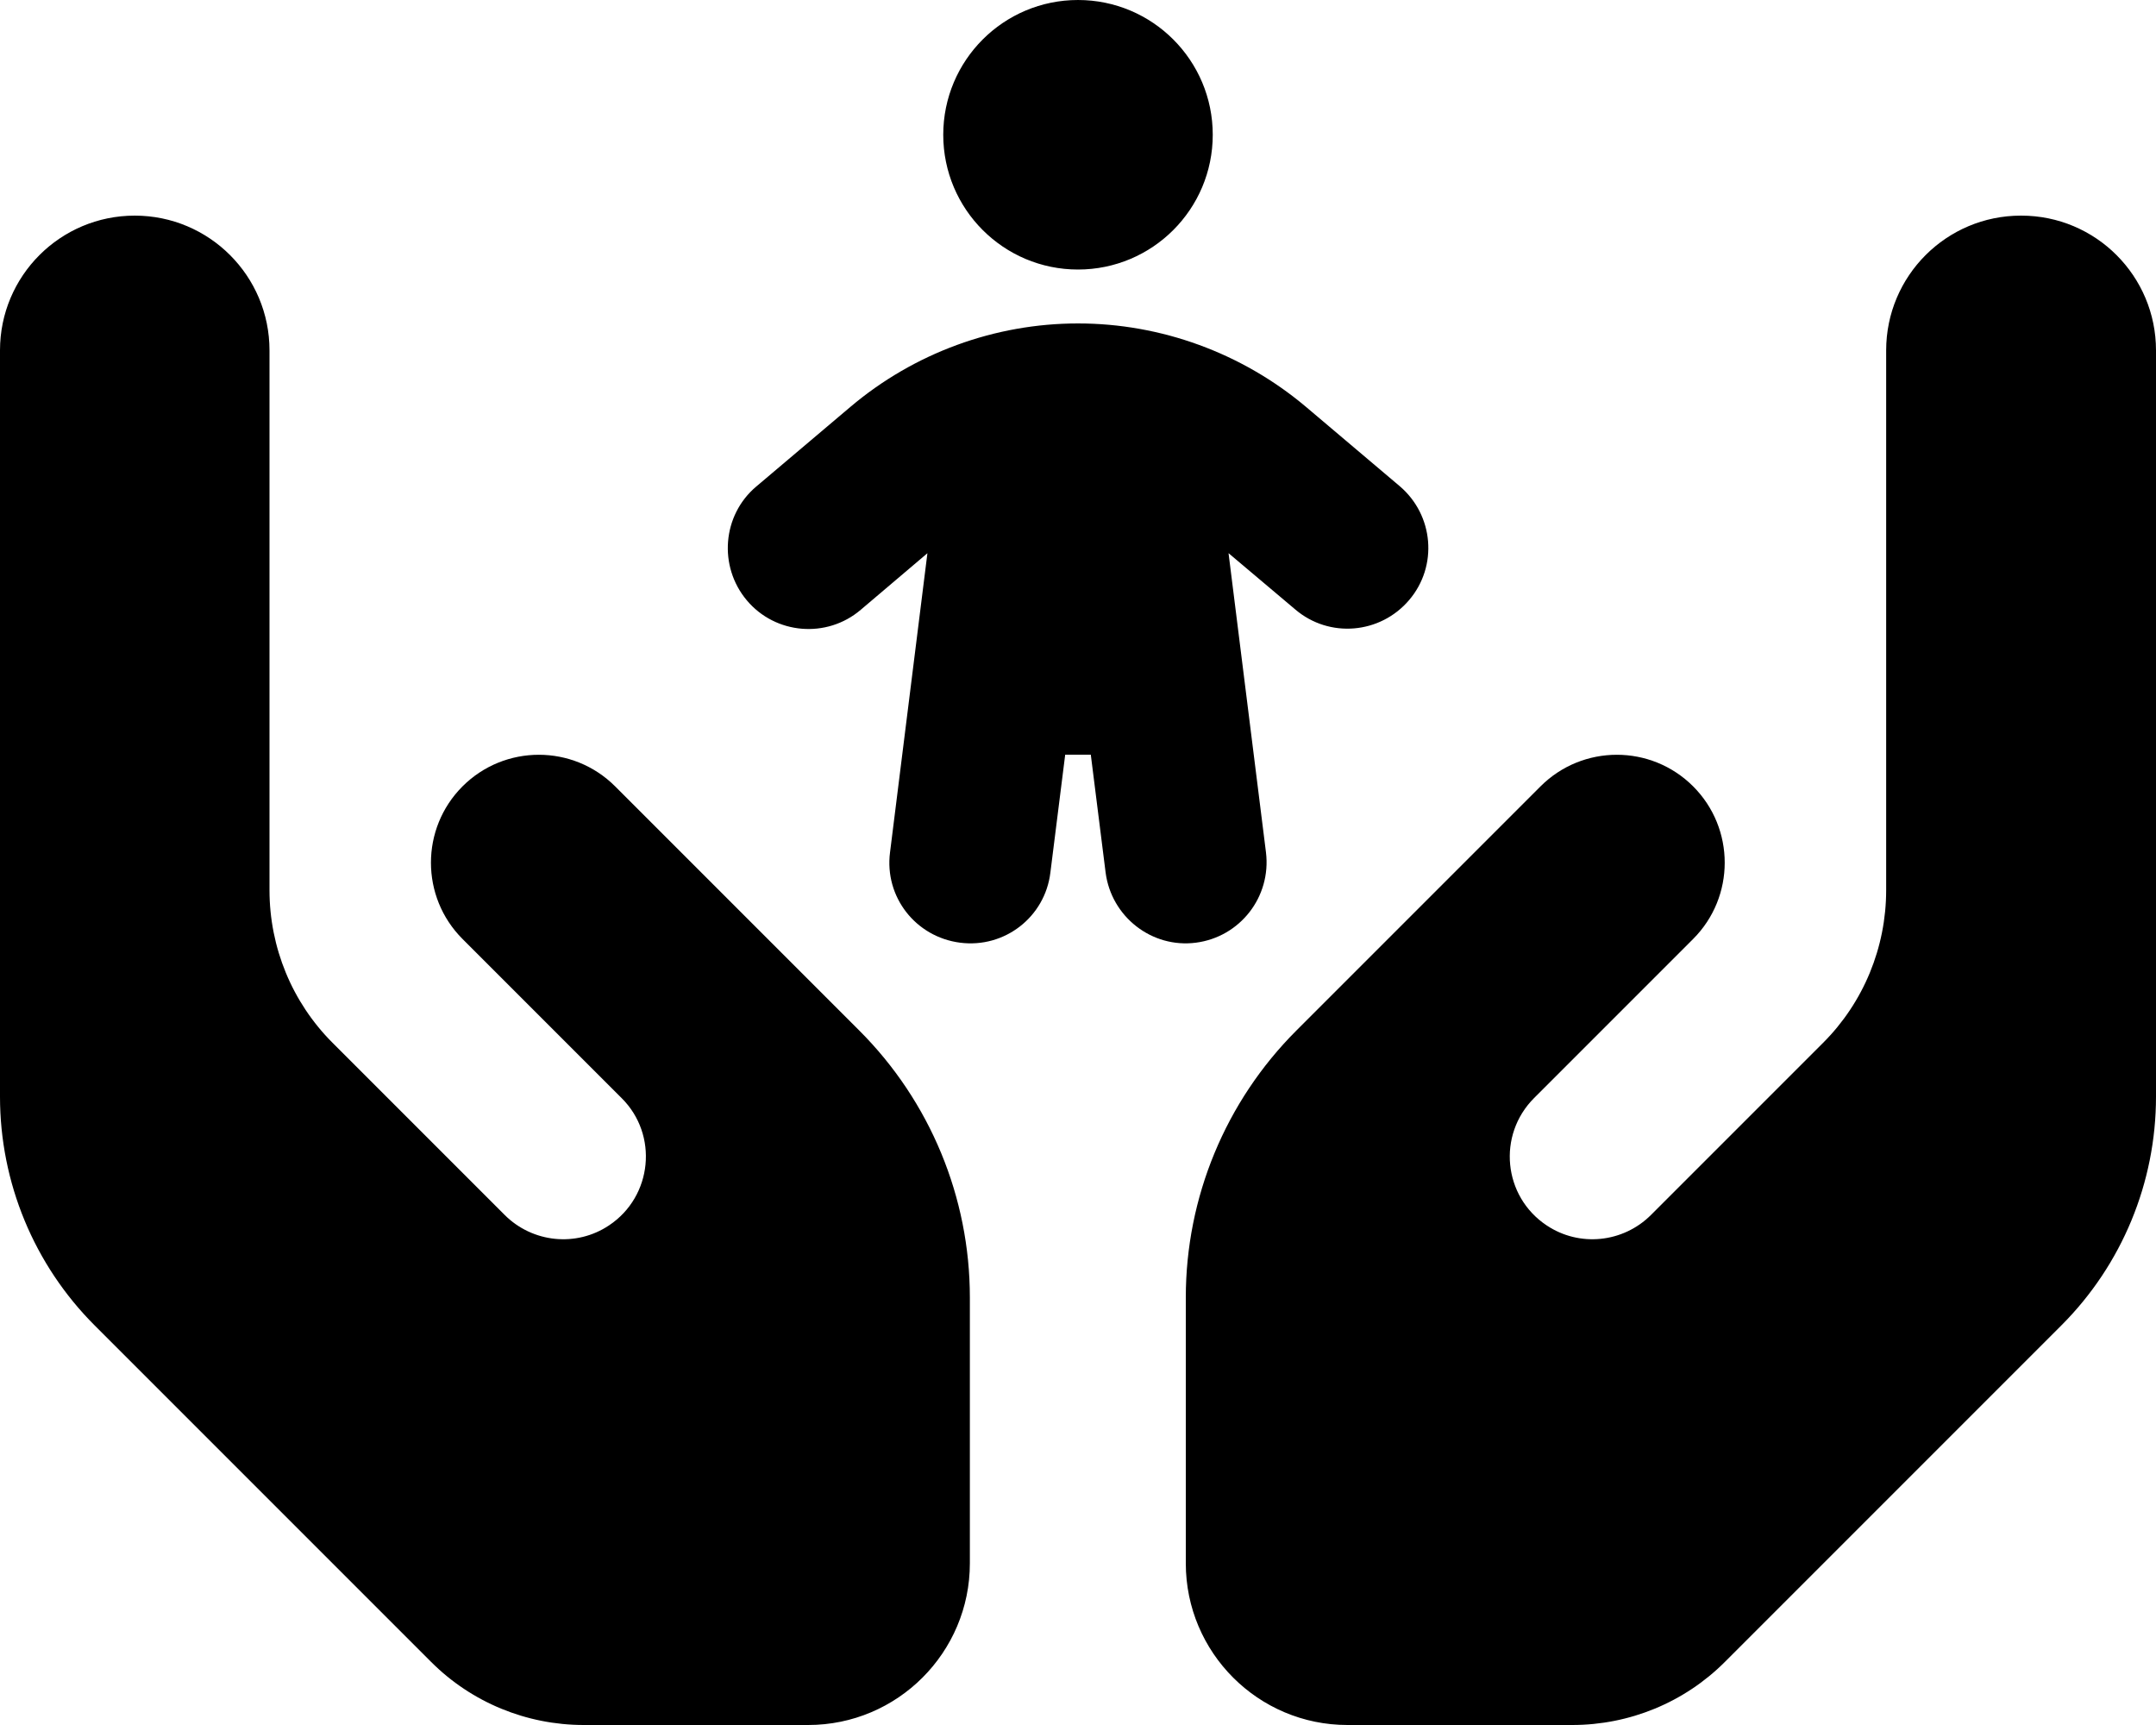
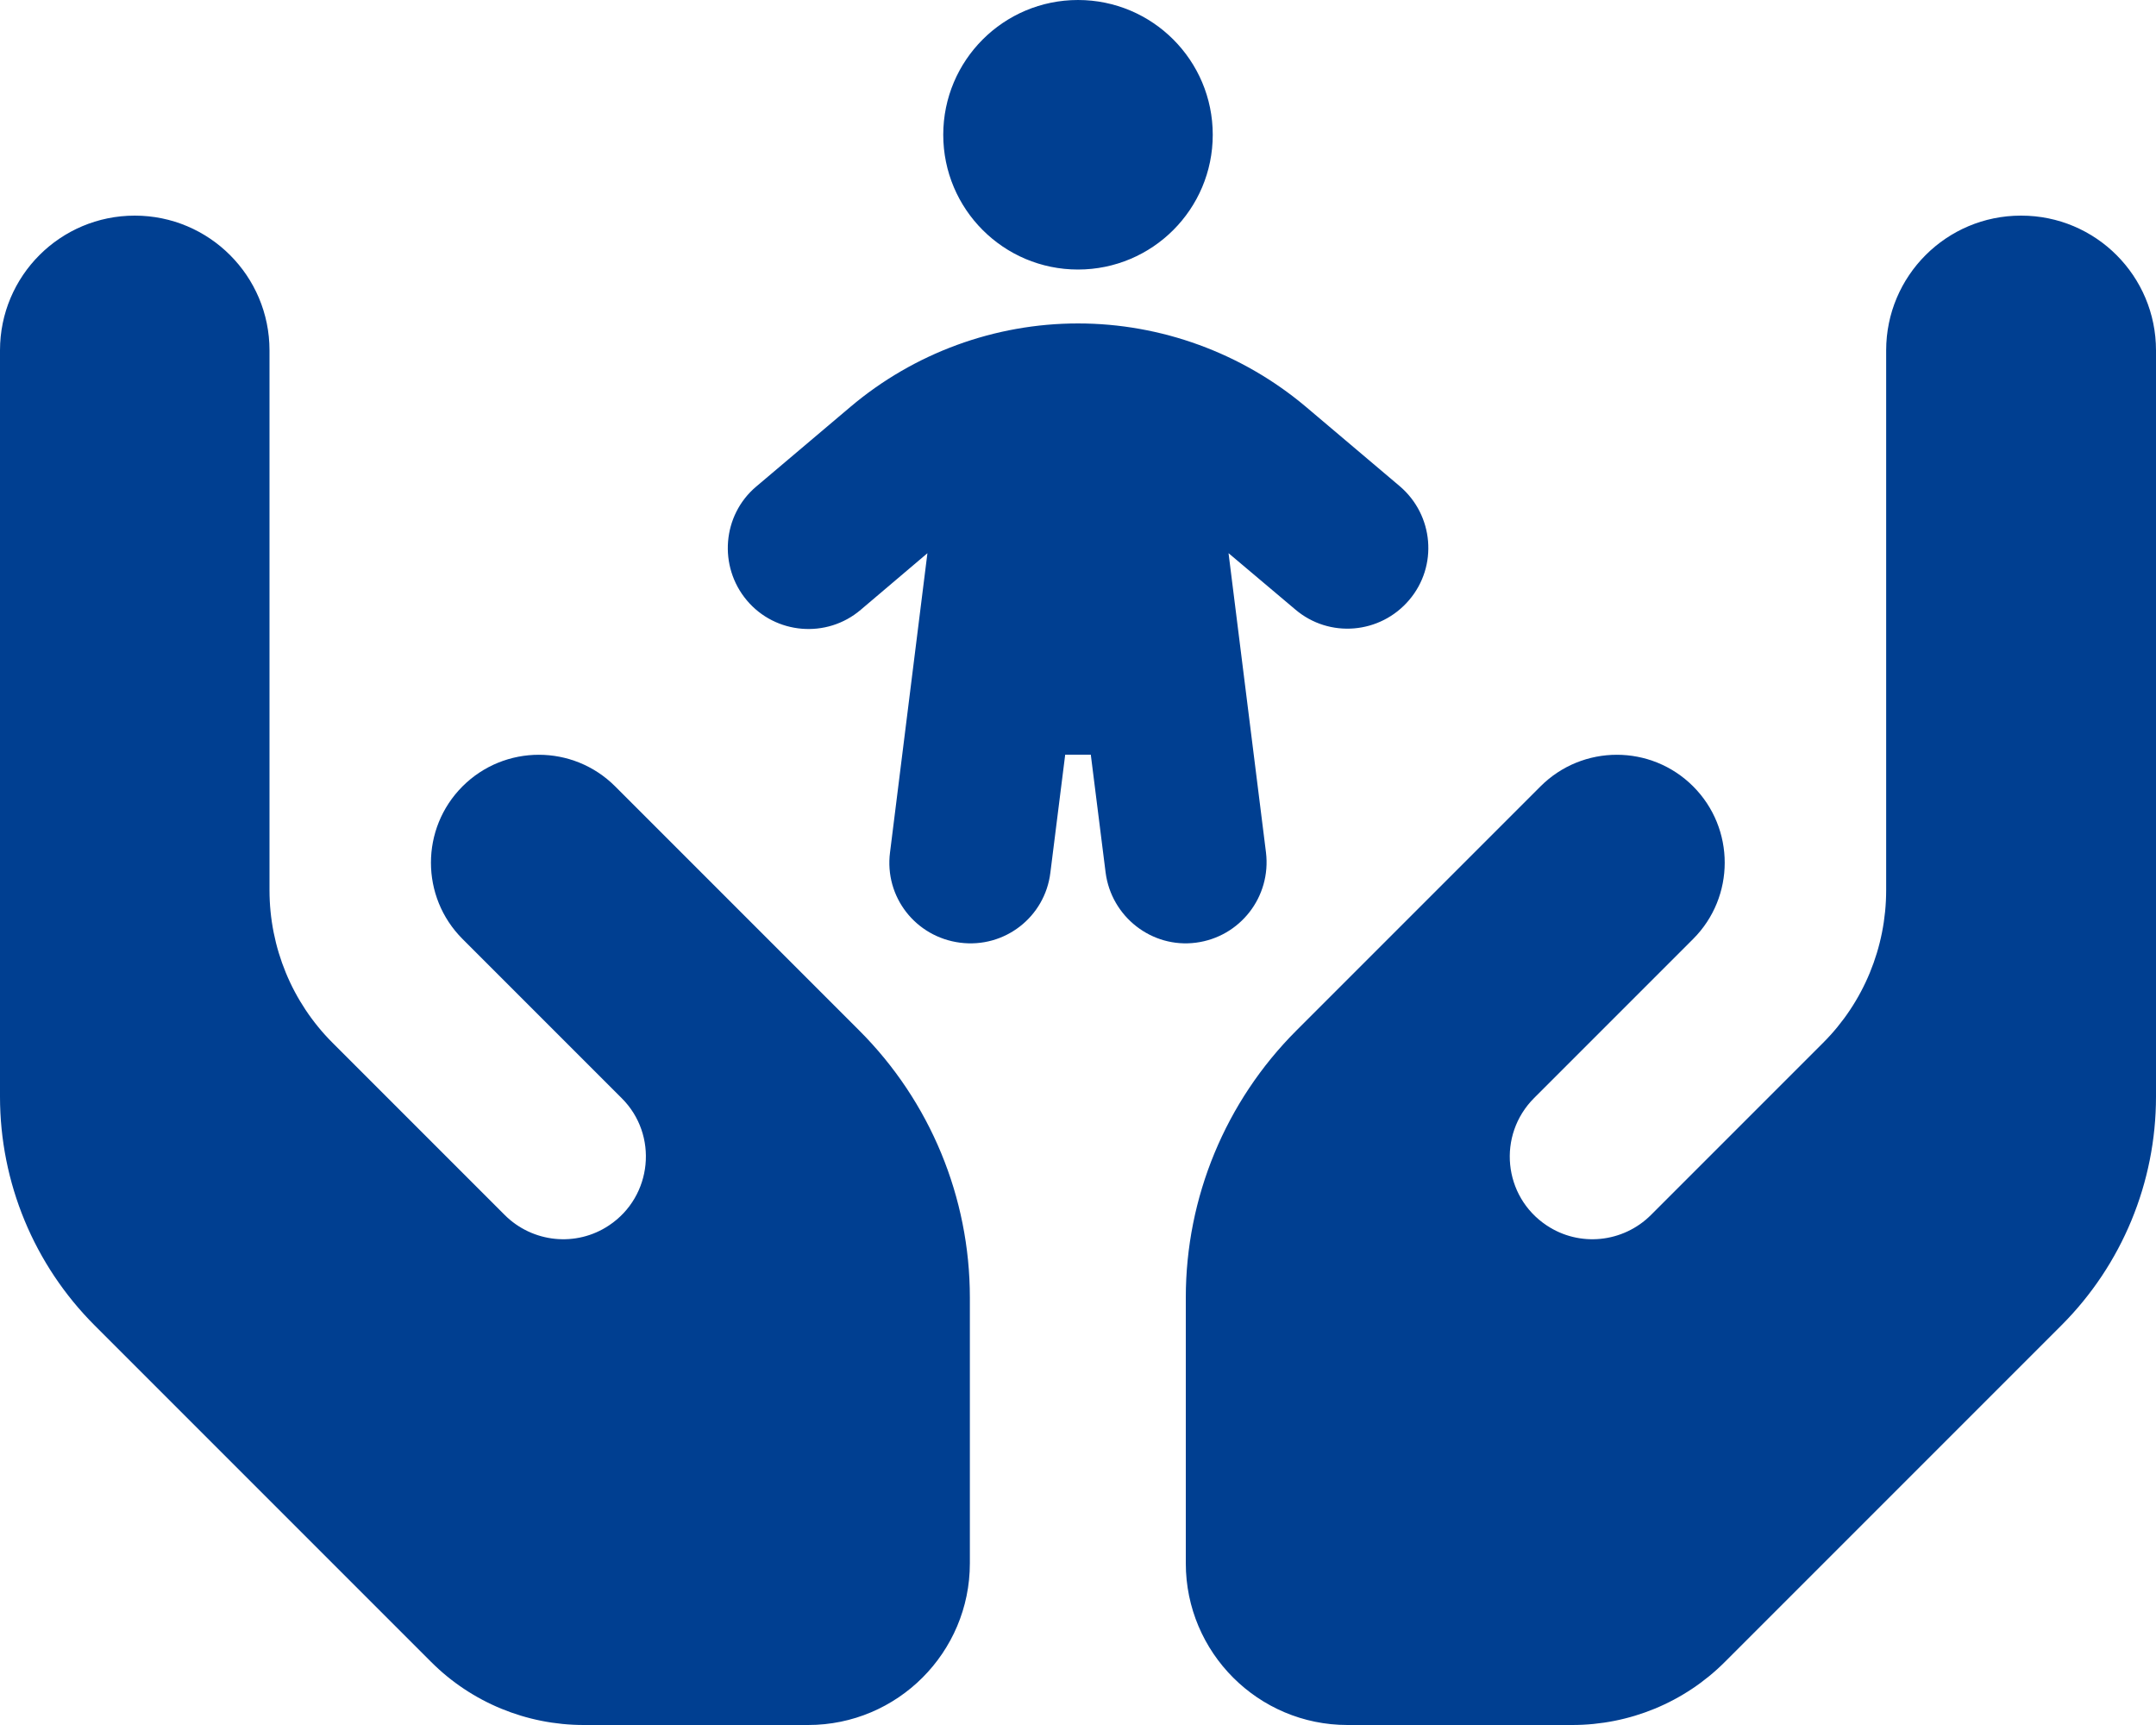
<svg xmlns="http://www.w3.org/2000/svg" viewBox="0 0 640 512">
-   <path d="M320 0a40 40 0 1 1 0 80 40 40 0 1 1 0-80zm44.7 164.3L375.8 253c1.6 13.2-7.7 25.1-20.8 26.8s-25.1-7.7-26.8-20.8l-4.4-35h-7.6l-4.4 35c-1.6 13.2-13.6 22.5-26.8 20.8s-22.5-13.6-20.8-26.8l11.1-88.8L255.5 181c-10.1 8.6-25.3 7.3-33.8-2.8s-7.3-25.3 2.8-33.8l27.9-23.6C271.3 104.8 295.3 96 320 96s48.7 8.8 67.6 24.7l27.9 23.6c10.1 8.6 11.4 23.7 2.8 33.8s-23.7 11.4-33.8 2.8l-19.8-16.7zM40 64c22.1 0 40 17.9 40 40v40 80 40.2c0 17 6.7 33.3 18.7 45.3l51.1 51.1c8.3 8.3 21.3 9.6 31 3.1c12.9-8.6 14.7-26.9 3.7-37.8l-15.2-15.2-32-32c-12.5-12.5-12.5-32.8 0-45.3s32.8-12.5 45.3 0l32 32 15.2 15.2 0 0 25.3 25.3c21 21 32.8 49.5 32.8 79.2V464c0 26.5-21.5 48-48 48H173.3c-17 0-33.3-6.7-45.3-18.7L28.1 393.4C10.1 375.4 0 351 0 325.5V224 160 104C0 81.9 17.9 64 40 64zm560 0c22.1 0 40 17.9 40 40v56 64V325.5c0 25.5-10.1 49.9-28.1 67.9L512 493.3c-12 12-28.3 18.7-45.3 18.7H400c-26.5 0-48-21.5-48-48V385.1c0-29.7 11.8-58.2 32.8-79.2l25.3-25.3 0 0 15.2-15.2 32-32c12.5-12.5 32.8-12.5 45.3 0s12.5 32.8 0 45.3l-32 32-15.2 15.2c-11 11-9.2 29.2 3.7 37.8c9.7 6.5 22.7 5.2 31-3.1l51.1-51.1c12-12 18.7-28.3 18.7-45.3V224 144 104c0-22.1 17.9-40 40-40z" />
+   <path fill="#003F91" d="M320 0a40 40 0 1 1 0 80 40 40 0 1 1 0-80zm44.7 164.3L375.8 253c1.6 13.2-7.7 25.1-20.8 26.8s-25.1-7.7-26.8-20.8l-4.4-35h-7.6l-4.4 35c-1.6 13.2-13.6 22.5-26.8 20.8s-22.5-13.6-20.8-26.8l11.1-88.8L255.5 181c-10.1 8.6-25.3 7.3-33.8-2.8s-7.3-25.3 2.8-33.8l27.9-23.6C271.3 104.8 295.3 96 320 96s48.7 8.8 67.6 24.7l27.9 23.6c10.1 8.6 11.4 23.7 2.8 33.8s-23.7 11.4-33.8 2.8l-19.8-16.7zM40 64c22.1 0 40 17.9 40 40v40 80 40.2c0 17 6.7 33.3 18.7 45.3l51.1 51.1c8.3 8.3 21.3 9.6 31 3.1c12.9-8.6 14.7-26.9 3.7-37.8l-15.2-15.2-32-32c-12.5-12.5-12.5-32.8 0-45.3s32.8-12.5 45.3 0l32 32 15.2 15.2 0 0 25.3 25.3c21 21 32.8 49.5 32.8 79.2V464c0 26.5-21.5 48-48 48H173.3c-17 0-33.3-6.7-45.3-18.7L28.1 393.4C10.1 375.4 0 351 0 325.5V224 160 104C0 81.9 17.9 64 40 64zm560 0c22.1 0 40 17.9 40 40v56 64V325.5c0 25.5-10.1 49.9-28.1 67.9L512 493.3c-12 12-28.3 18.7-45.3 18.7H400c-26.5 0-48-21.5-48-48V385.1c0-29.7 11.8-58.2 32.8-79.2l25.3-25.3 0 0 15.2-15.2 32-32c12.5-12.5 32.8-12.5 45.3 0s12.5 32.8 0 45.3l-32 32-15.2 15.2c-11 11-9.2 29.2 3.7 37.8c9.7 6.5 22.7 5.2 31-3.1l51.1-51.1c12-12 18.7-28.3 18.7-45.3V224 144 104c0-22.1 17.9-40 40-40z" />
</svg>
